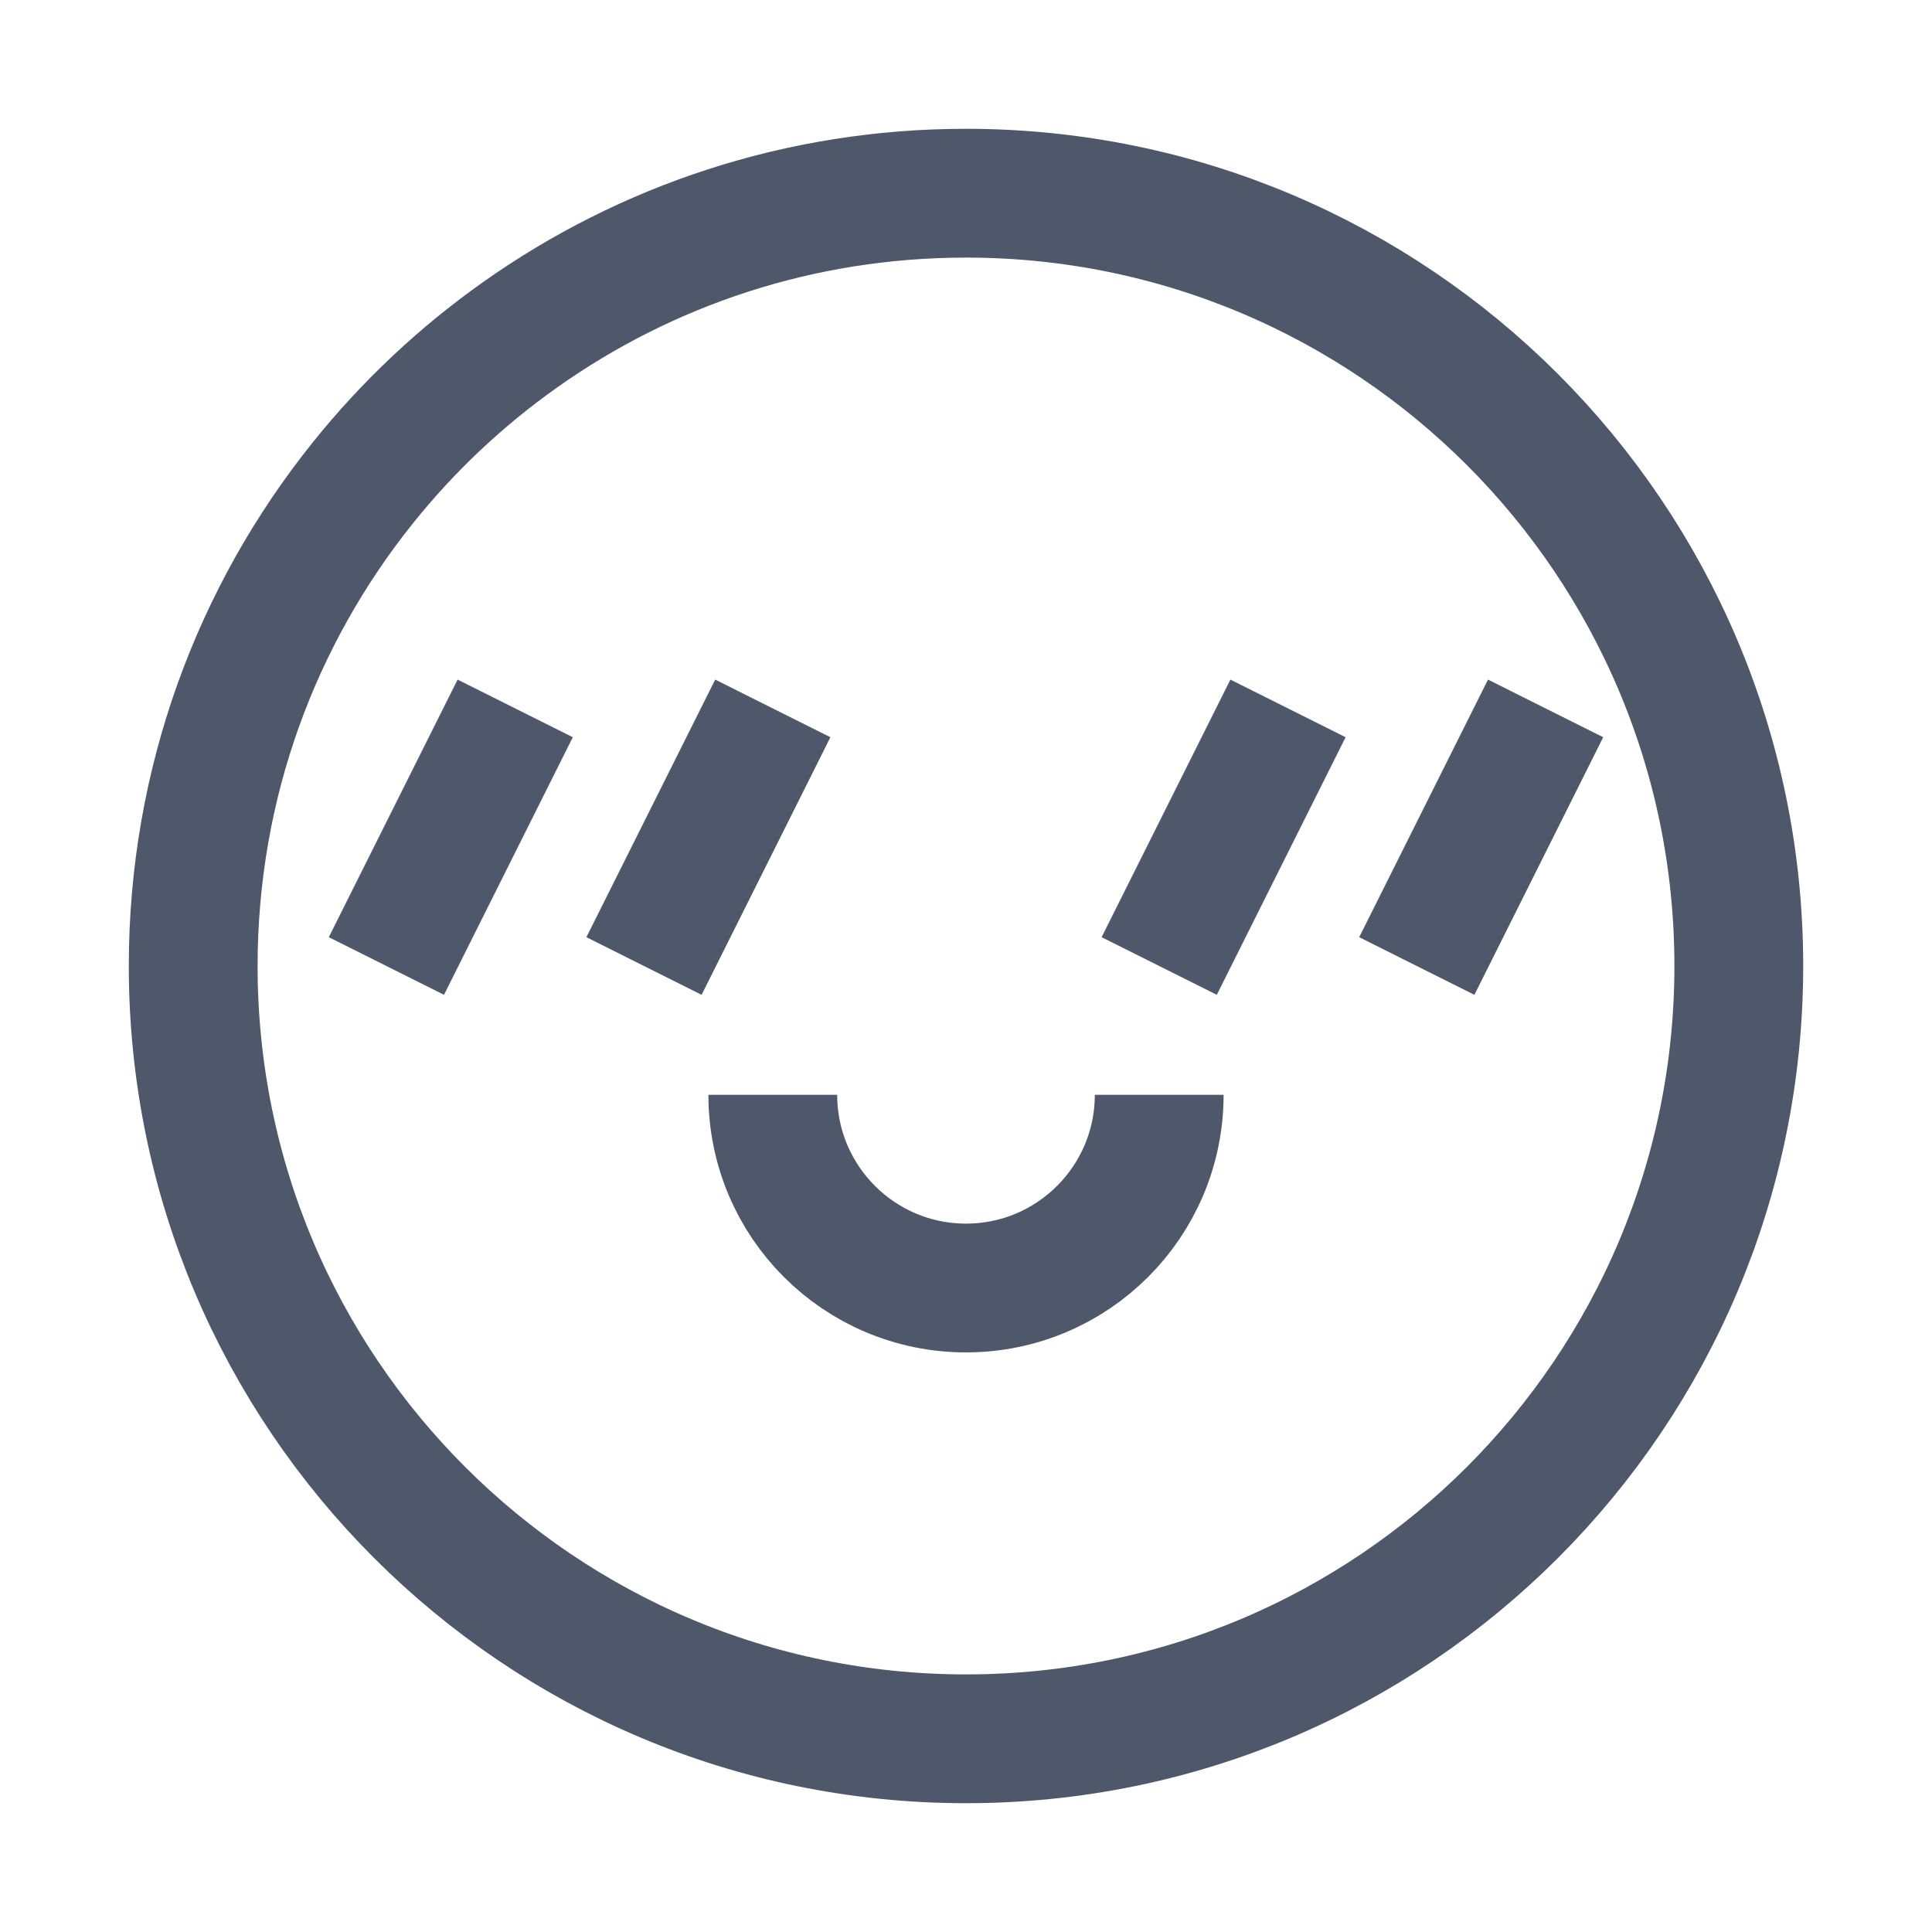
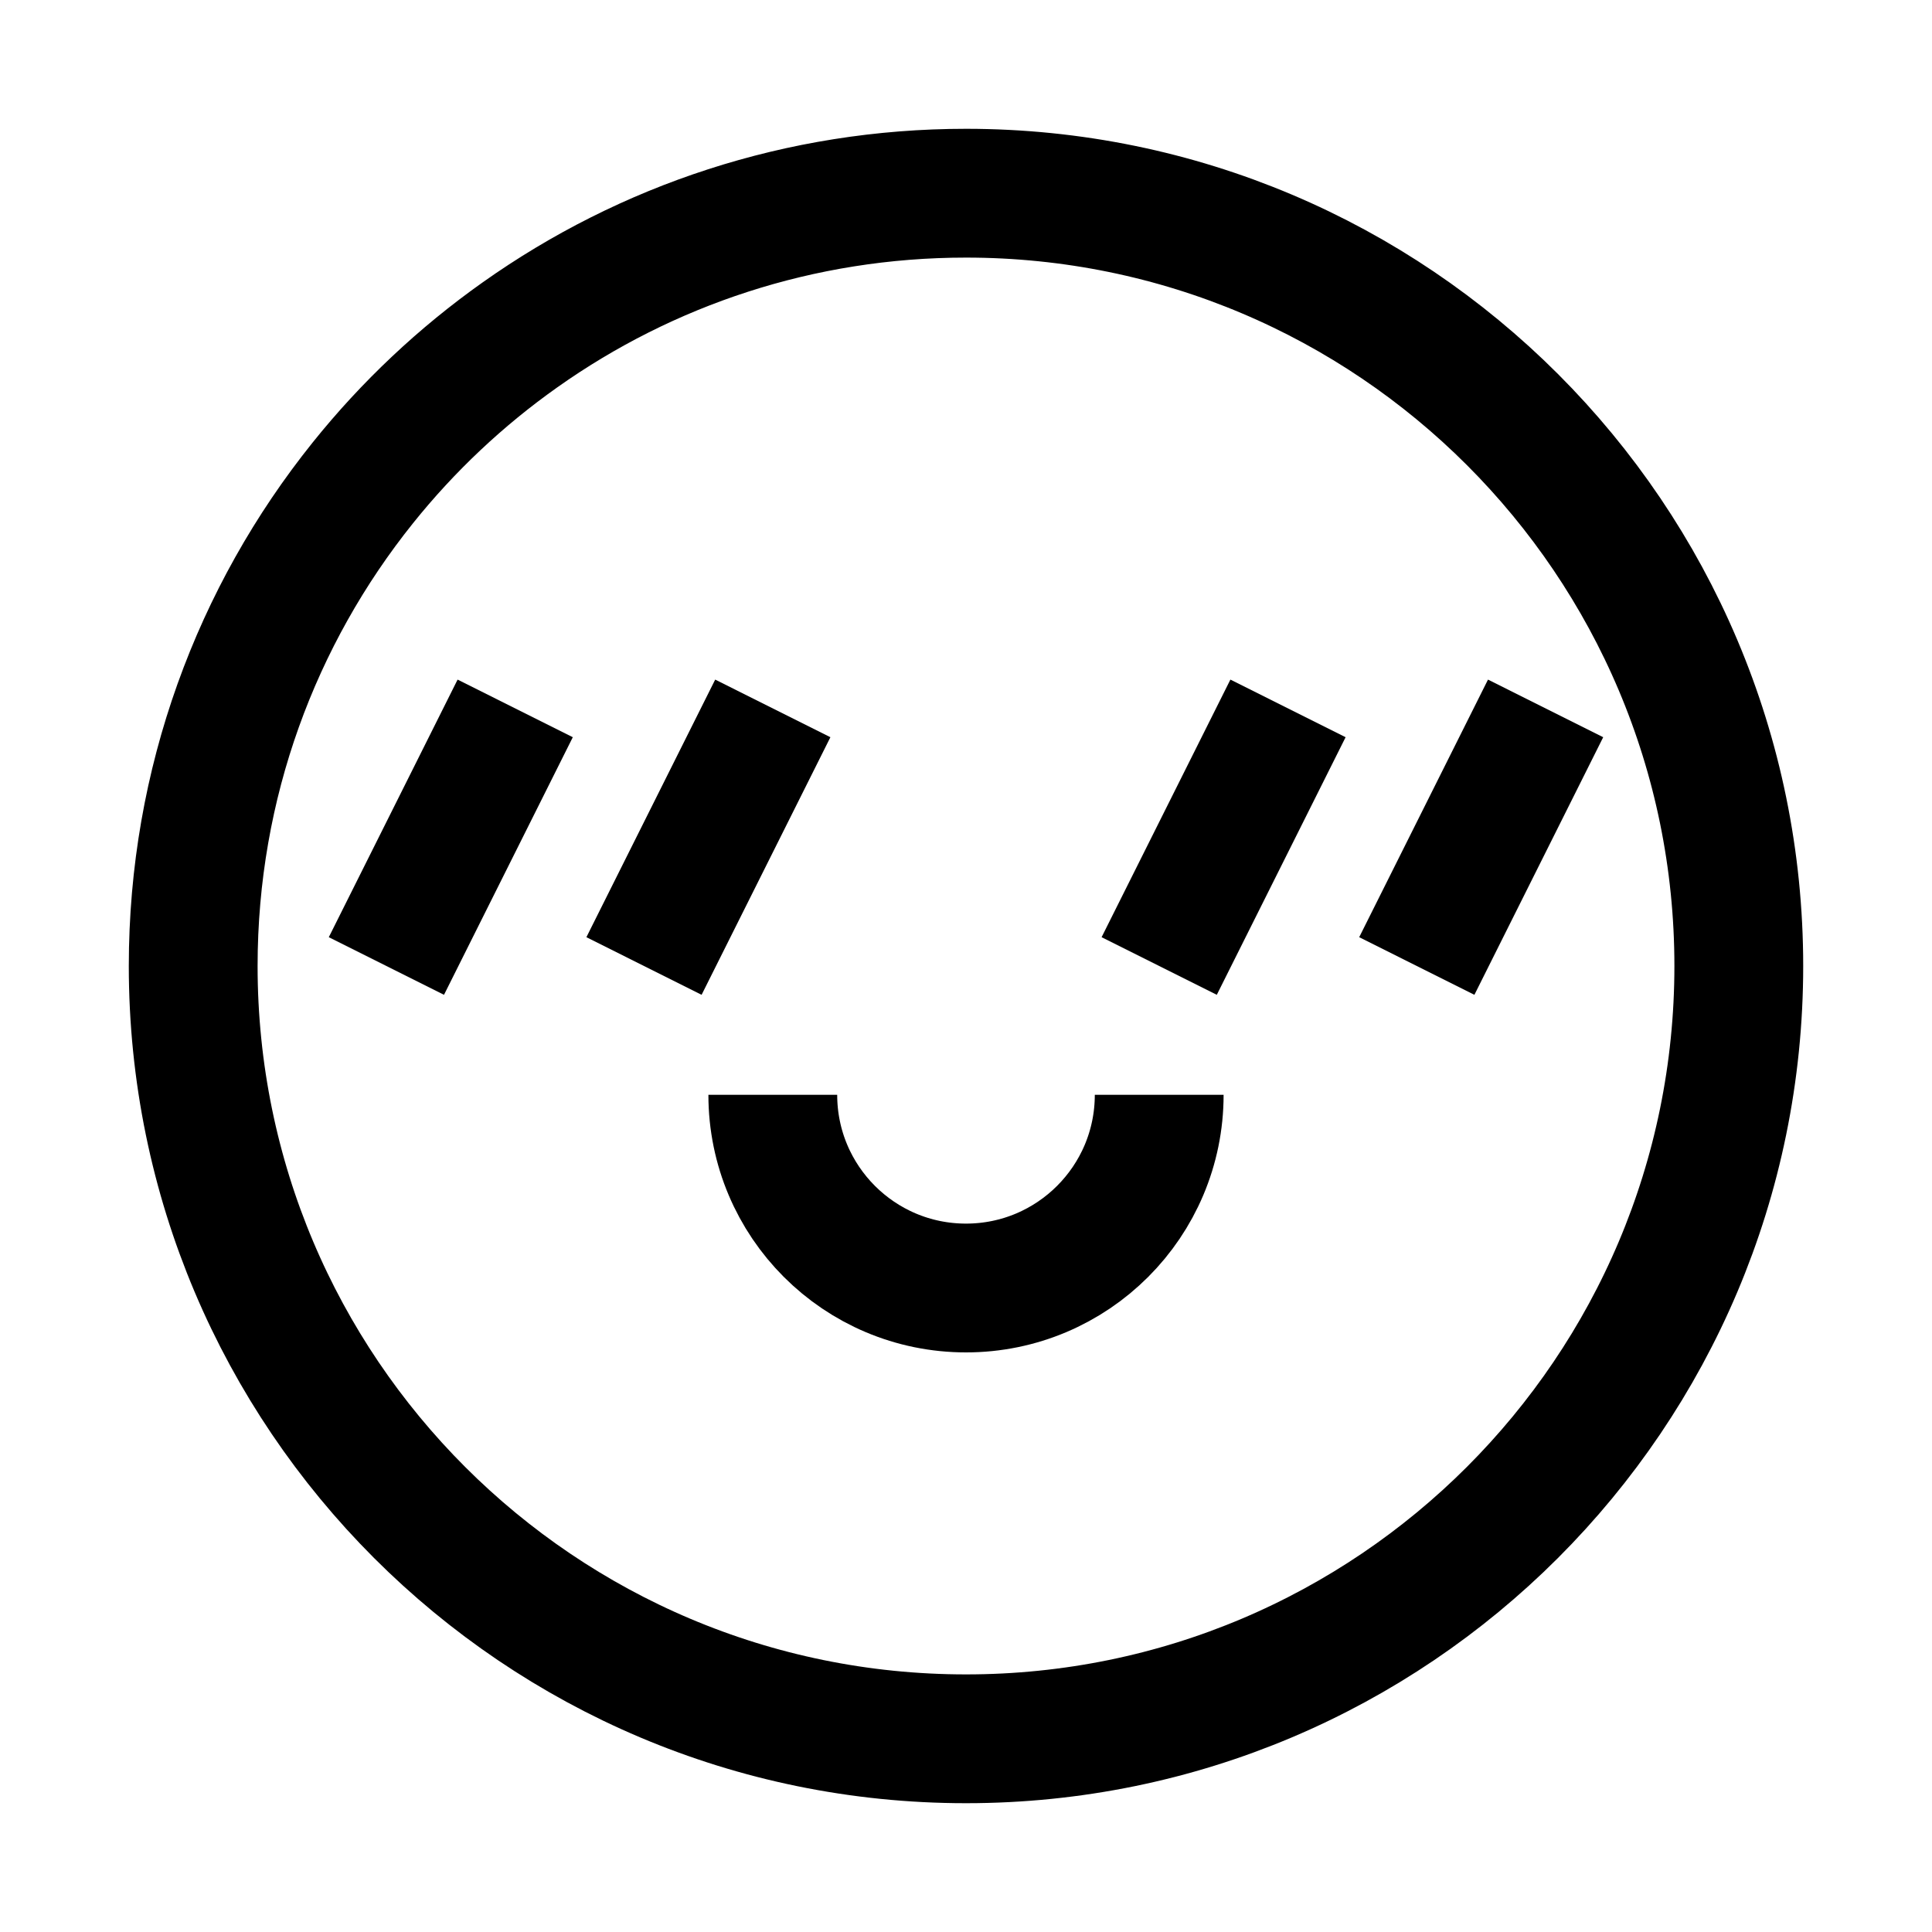
<svg xmlns="http://www.w3.org/2000/svg" width="30" height="30" viewBox="0 0 30 30" fill="none">
  <g id="Group 48097289">
-     <path id="Ellipse 349" d="M27 15C27 21.627 21.627 27 15 27C8.373 27 3 21.627 3 15C3 12.161 3.985 9.554 5.633 7.499C6.336 6.622 7.159 5.847 8.078 5.197C10.033 3.813 12.42 3 15 3C21.627 3 27 8.373 27 15Z" stroke="#4F586B" stroke-width="2" />
-     <path id="Ellipse 352" d="M18 17C18 18.657 16.657 20 15 20C13.343 20 12 18.657 12 17" stroke="#4F586B" stroke-width="2" />
-     <path id="Vector 195" d="M8 11L6 15" stroke="#4F586B" stroke-width="2" />
-     <path id="Vector 197" d="M20 11L18 15" stroke="#4F586B" stroke-width="2" />
-     <path id="Vector 196" d="M12 11L10 15" stroke="#4F586B" stroke-width="2" />
-     <path id="Vector 198" d="M24 11L22 15" stroke="#4F586B" stroke-width="2" />
+     <path id="Ellipse 349" d="M27 15C27 21.627 21.627 27 15 27C8.373 27 3 21.627 3 15C3 12.161 3.985 9.554 5.633 7.499C6.336 6.622 7.159 5.847 8.078 5.197C10.033 3.813 12.42 3 15 3C21.627 3 27 8.373 27 15Z" stroke="currentColor" stroke-width="2" />
+     <path id="Ellipse 352" d="M18 17C18 18.657 16.657 20 15 20C13.343 20 12 18.657 12 17" stroke="currentColor" stroke-width="2" />
+     <path id="Vector 195" d="M8 11L6 15" stroke="currentColor" stroke-width="2" />
+     <path id="Vector 197" d="M20 11L18 15" stroke="currentColor" stroke-width="2" />
+     <path id="Vector 196" d="M12 11L10 15" stroke="currentColor" stroke-width="2" />
+     <path id="Vector 198" d="M24 11L22 15" stroke="currentColor" stroke-width="2" />
  </g>
</svg>
